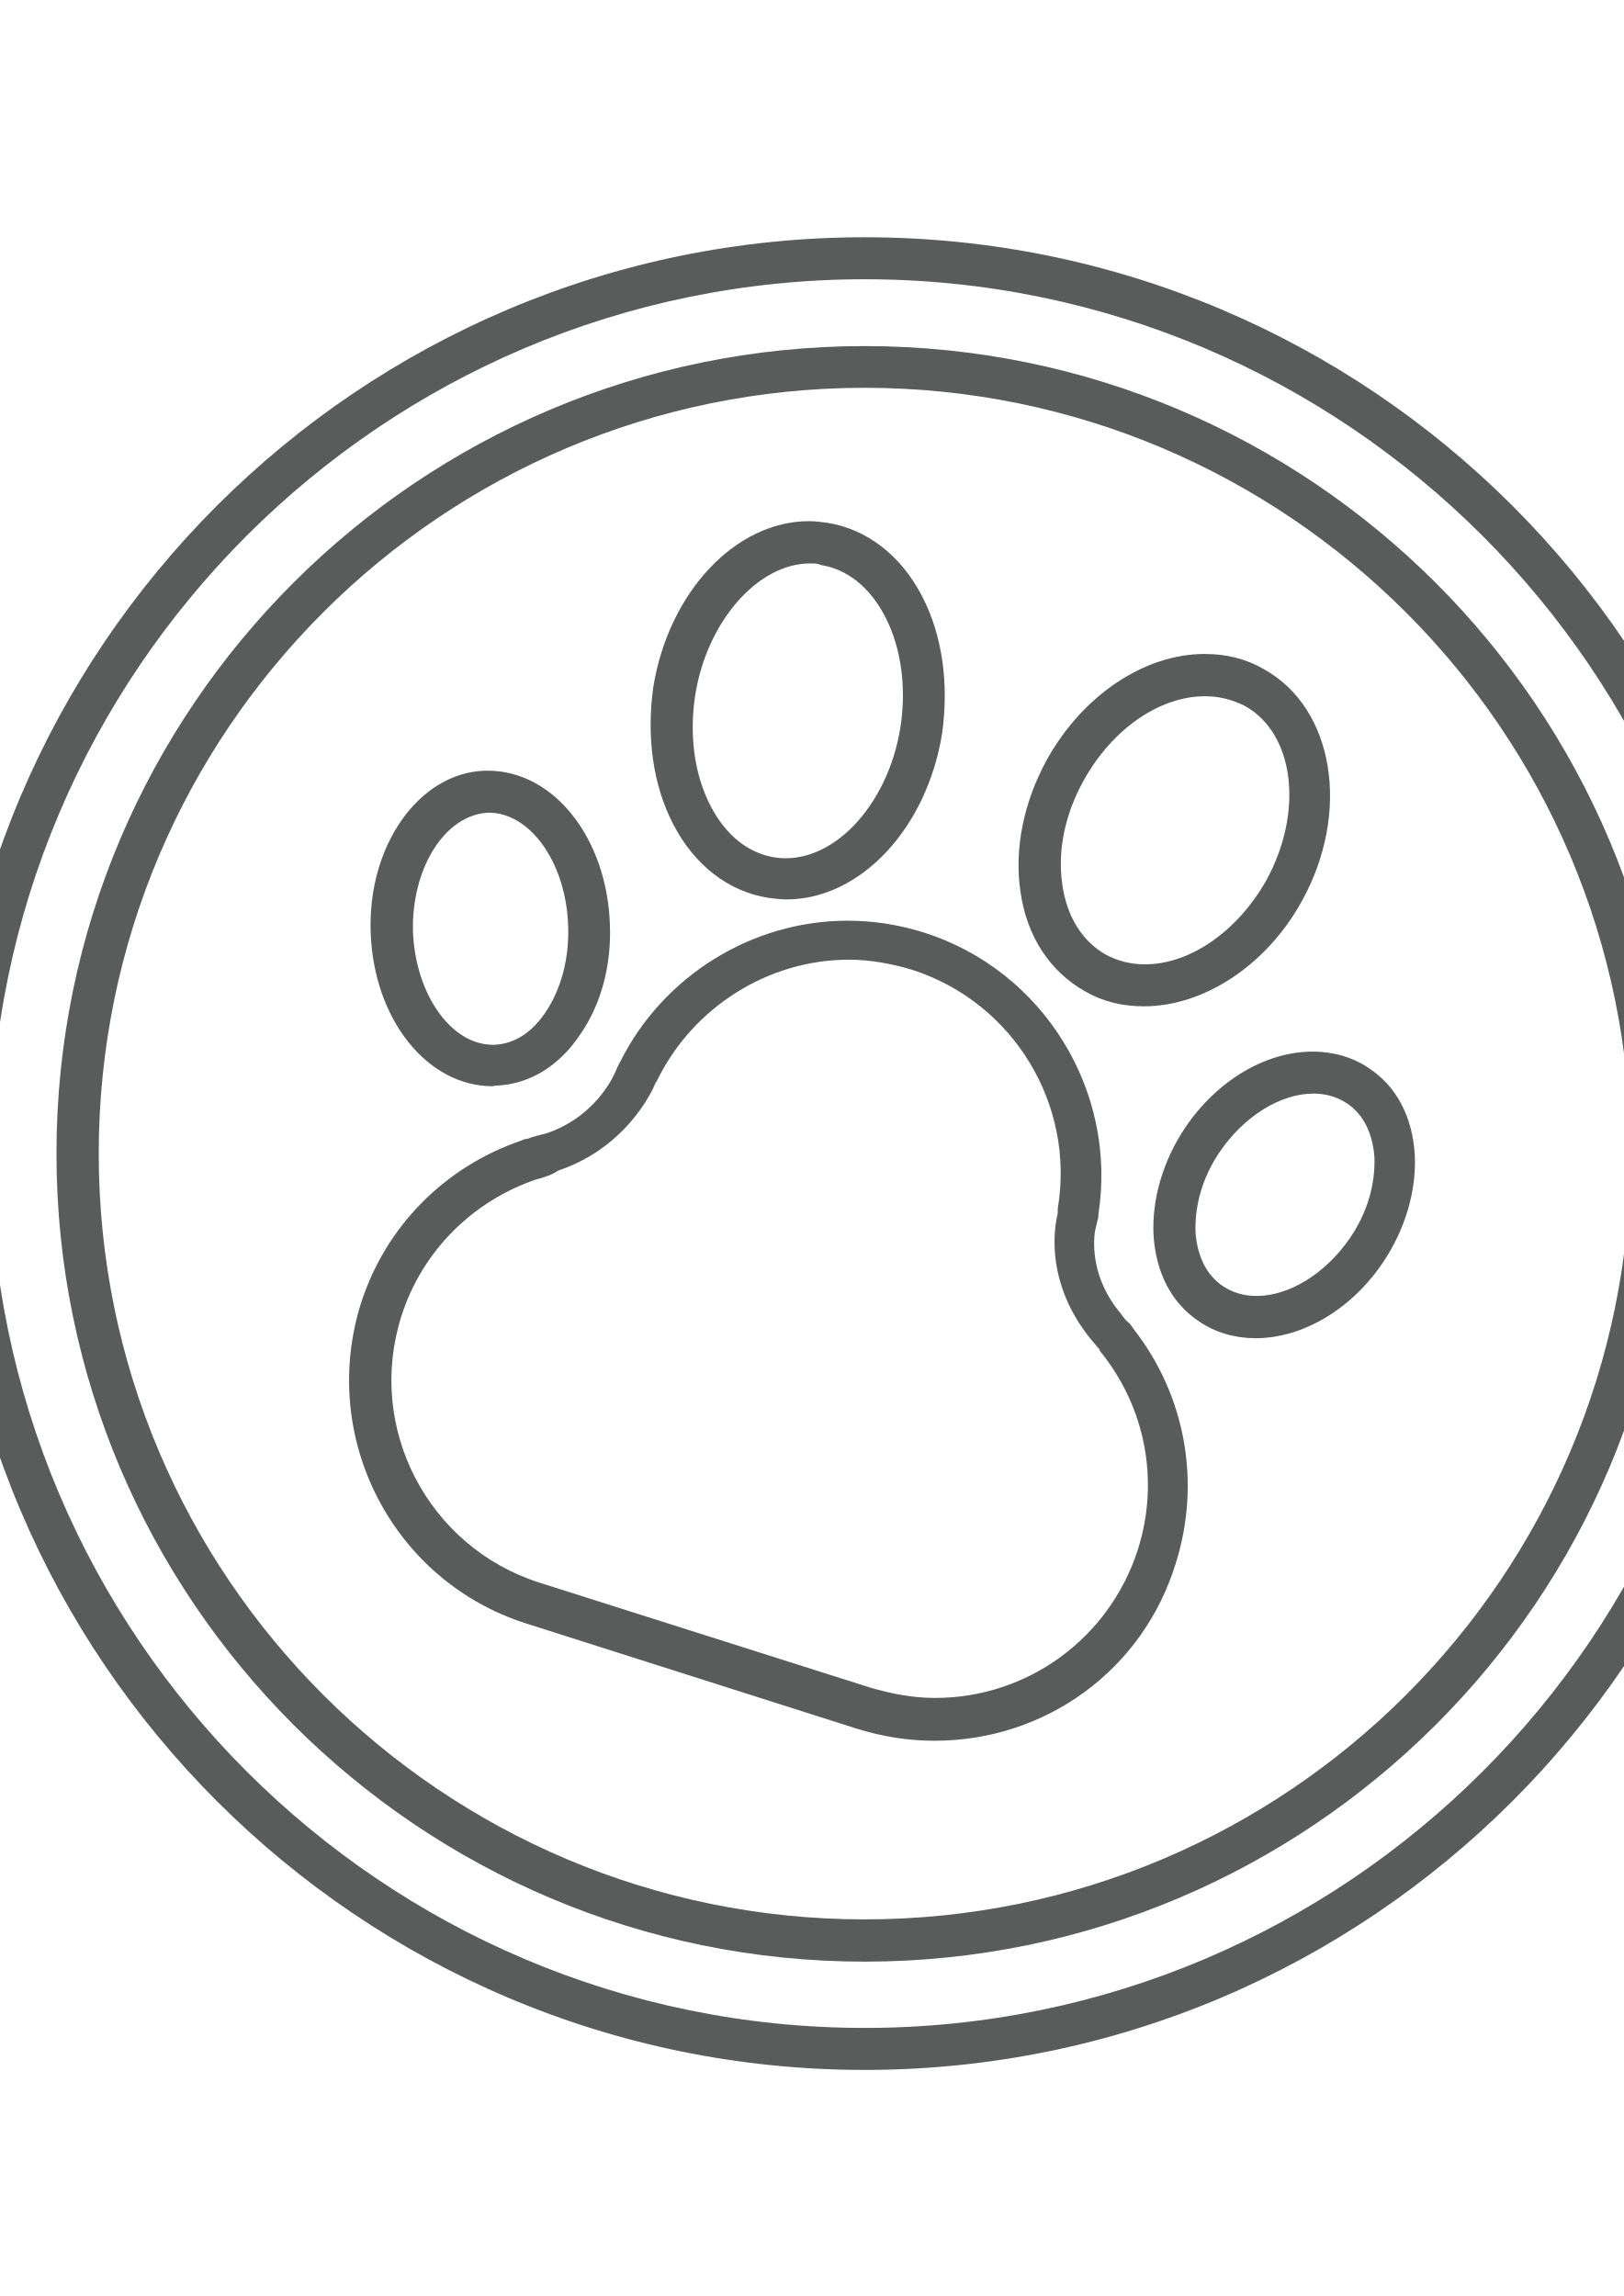
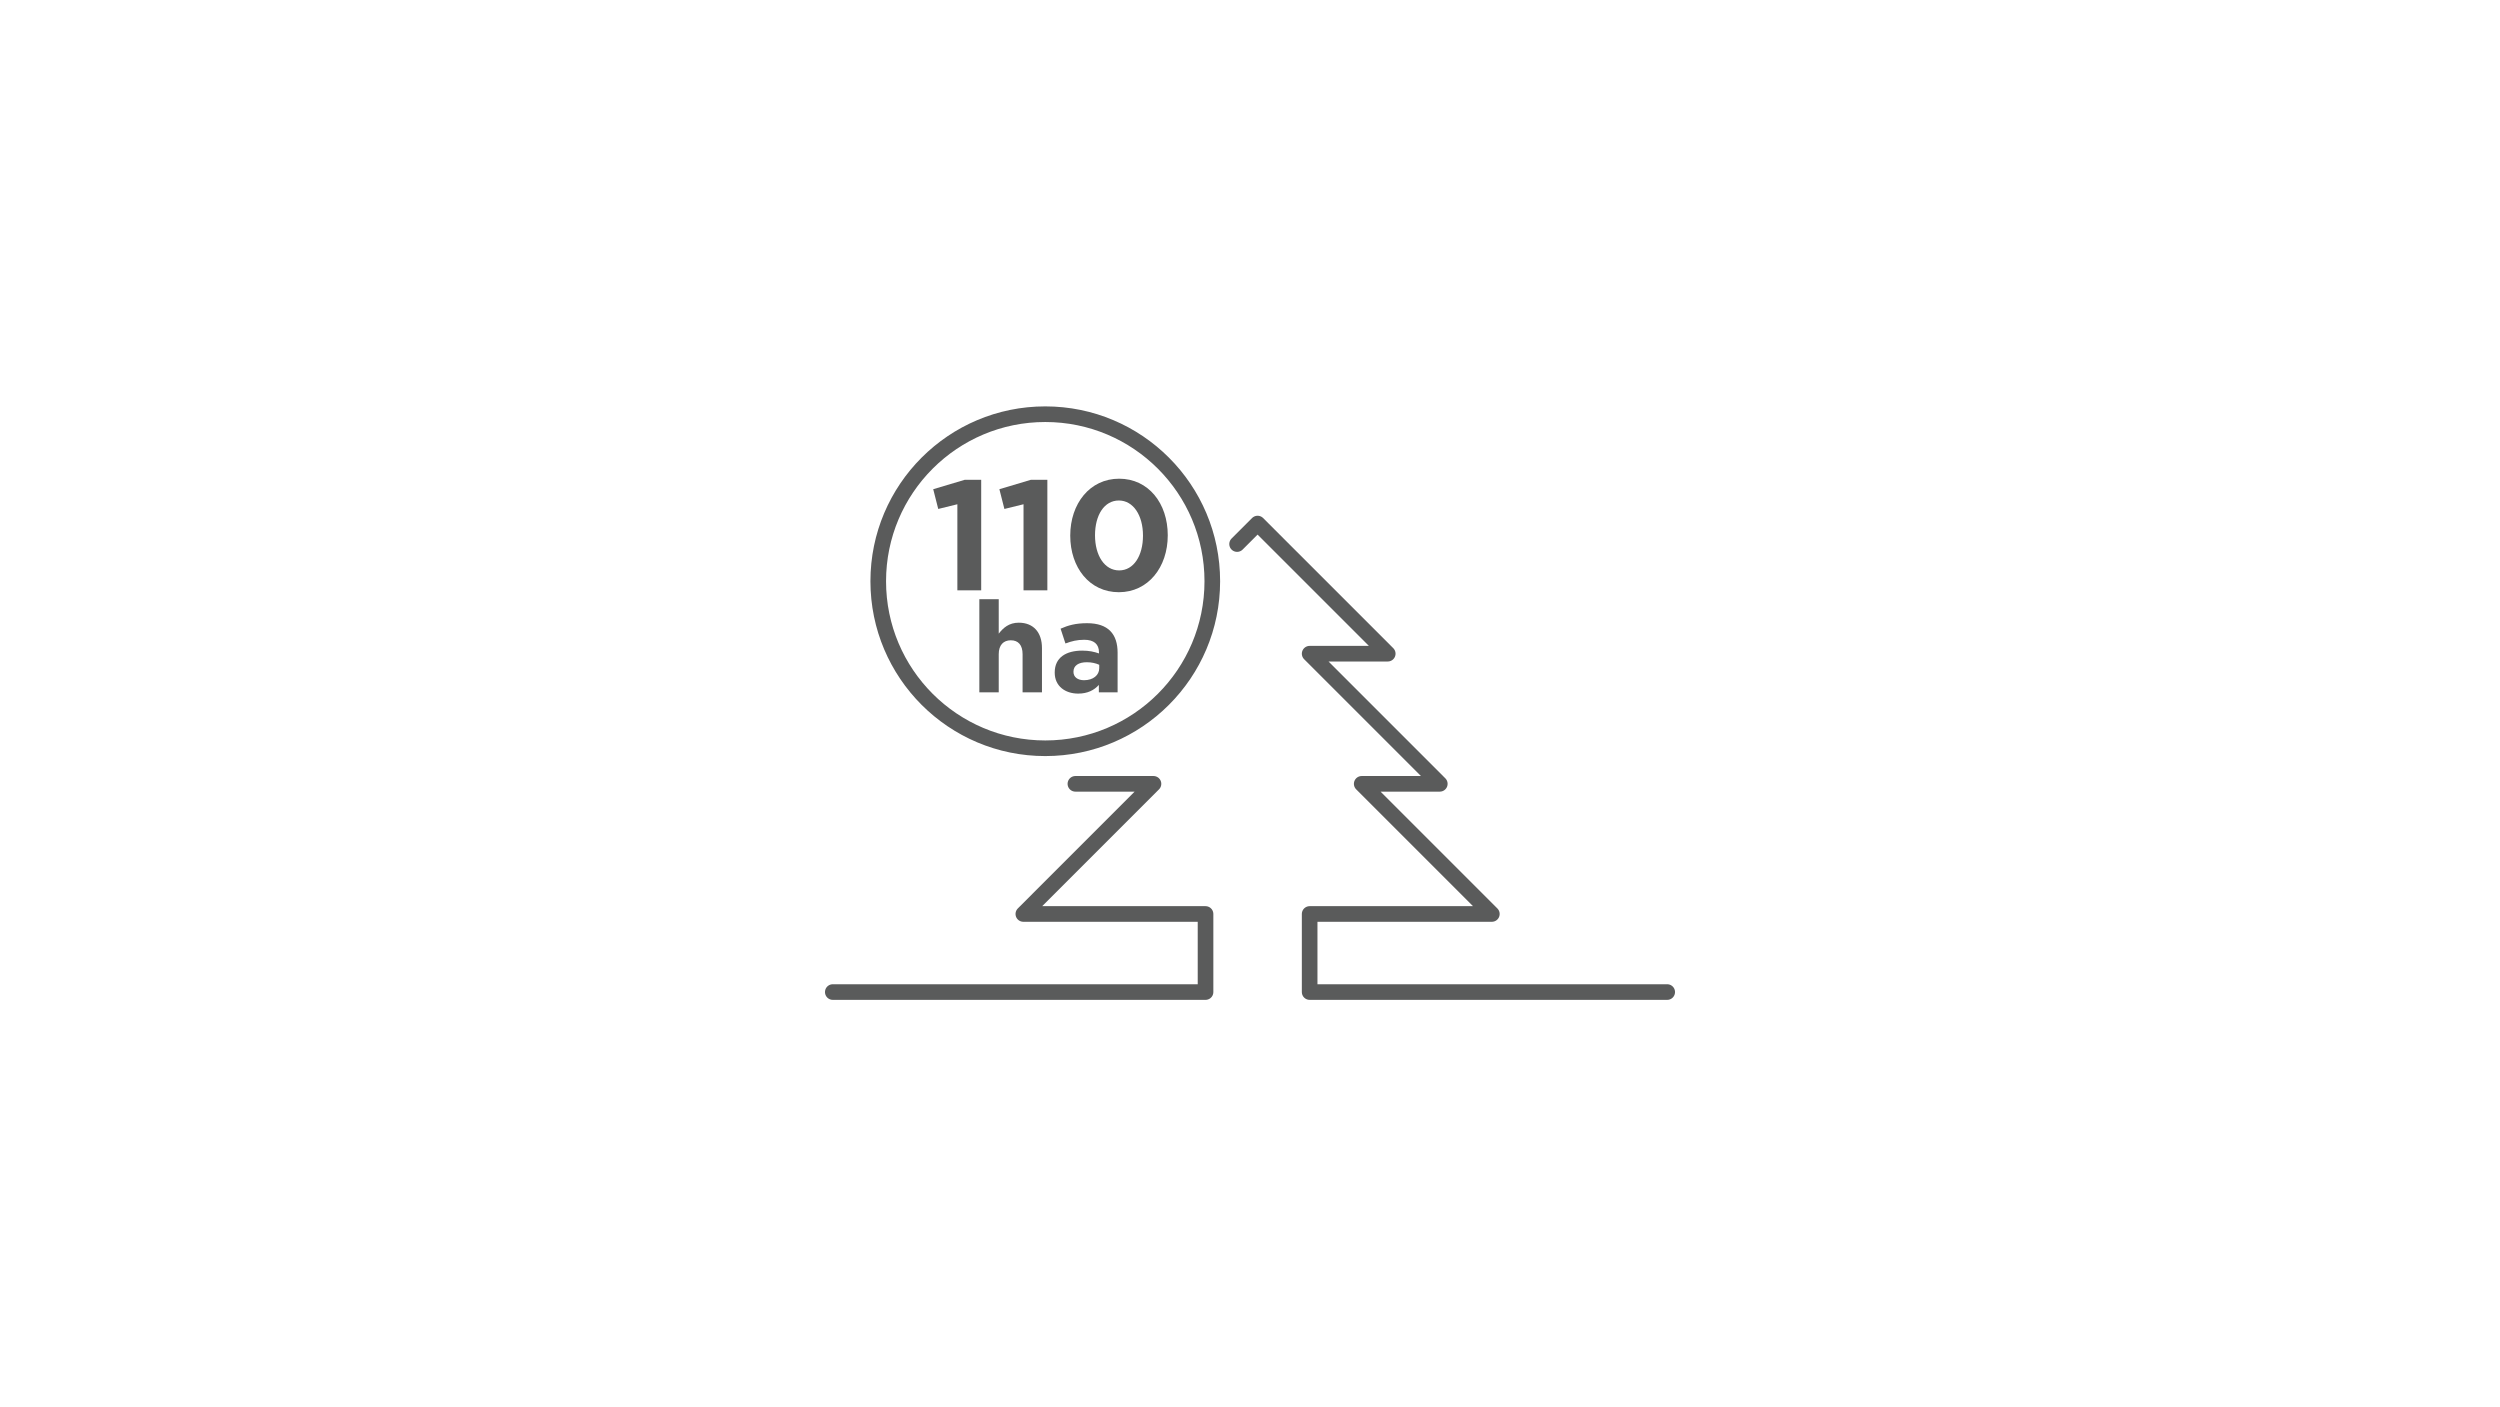
- <svg xmlns="http://www.w3.org/2000/svg" version="1.1" id="Layer_1" x="0px" y="0px" viewBox="0 0 595.3 841.9" style="enable-background:new 0 0 595.3 841.9;" xml:space="preserve">
-   <style type="text/css">
- 	.st0{fill:#5A5C5C;}
- </style>
+ <svg xmlns="http://www.w3.org/2000/svg" version="1.1" id="Layer_1" x="0px" y="0px" width="1920px" height="1080px" viewBox="0 0 1920 1080" enable-background="new 0 0 1920 1080" xml:space="preserve">
  <g>
+     <polyline fill="none" stroke="#5A5B5B" stroke-width="12" stroke-linecap="round" stroke-linejoin="round" stroke-miterlimit="10" points="   950.086,417.835 965.83,402.091 1065.779,502.034 1005.809,502.034 1105.764,601.979 1045.793,601.979 1145.742,701.933    1005.809,701.933 1005.809,761.896 1280.414,761.896  " />
+     <polyline fill="none" stroke="#5A5B5B" stroke-width="12" stroke-linecap="round" stroke-linejoin="round" stroke-miterlimit="10" points="   825.902,601.979 885.873,601.979 785.924,701.933 925.852,701.933 925.852,761.896 639.586,761.896  " />
    <g>
-       <g>
-         <path class="st0" d="M342.6,638.3L342.6,638.3c-9.6,0-19.1-1.5-28.4-4.4l-121.3-38.6c-49-15.6-76-68.1-60.6-117.3     c9-28.2,30.7-50.2,58.9-59.8c0.6-0.3,1.2-0.6,2.1-0.6c2.3-0.9,5-1.5,7.3-2.1c15.1-5.2,22.4-16.8,24.7-21.8l1.2-2.7     c0.3-0.6,0.6-1.2,0.9-1.7c15.6-31.3,48.2-51.7,83.3-51.7c9.6,0,19.1,1.5,28.2,4.4c43.6,13.9,70.8,58,63.8,103.2     c0,0.6,0,1.5-0.3,2.1c-0.3,1.5-0.6,2.7-0.9,3.8c-0.9,5.6-0.9,18,9,30.1c0,0,0.6,0.6,0.9,1.2l1.2,1.5c0.3,0.3,0.3,0.3,0.6,0.6     c0.9,0.6,1.7,1.7,2.3,2.7c19.1,24.3,24.9,56.3,15.6,85.9C419.2,612.2,383.5,638.3,342.6,638.3z M197.4,432.3h-0.3     c-23.8,7.9-42.4,26.6-49.9,50.2c-13.1,40.9,9.6,84.7,50.5,97.8L319,618.8c7.9,2.3,15.6,3.8,23.8,3.8c33.9,0,63.8-21.8,74.3-54.2     c8.1-25.3,2.9-52.5-13.9-73.1c0,0,0,0,0-0.3c-0.3-0.6-0.9-0.9-1.2-1.5l-2.3-2.7c-13.9-17.4-13.9-34.2-12.5-43     c0.3-1.5,0.6-2.7,0.6-3.5c0,0,0-0.3,0-0.6c0-0.2,0-0.3,0-0.6c6.4-38-16.2-75.4-53.1-87.4c-7.5-2.3-15.6-3.8-23.5-3.8     c-29.5,0-57.1,17.4-70.2,44.1c0,0.3-0.3,0.3-0.3,0.6c0,0,0,0.3-0.3,0.3l-0.9,2.1c-3.5,7-13.3,22.6-33.9,29.9     c-0.3,0-0.6,0.3-0.9,0.3C202.2,430.9,199.9,431.5,197.4,432.3C197.8,432.3,197.8,432.3,197.4,432.3z" />
+       <g enable-background="new    ">
+         <path fill="#5A5B5B" d="M740.916,368.484h12.643v84.887h-18.302v-66.104l-14.69,3.612l-3.853-15.171L740.916,368.484z" />
+         <path fill="#5A5B5B" d="M791.726,368.484h12.643v84.887h-18.302v-66.104l-14.69,3.612l-3.853-15.171L791.726,368.484z" />
+         <path fill="#5A5B5B" d="M859.272,454.816c-22.516,0-37.326-18.904-37.326-43.468c0-24.563,15.051-43.707,37.567-43.707     s37.326,18.903,37.326,43.467C896.839,435.671,881.788,454.816,859.272,454.816z M859.272,384.378     c-11.198,0-18.302,11.198-18.302,26.73s7.345,26.971,18.542,26.971c11.198,0,18.302-11.318,18.302-26.73     S870.47,384.378,859.272,384.378z" />
      </g>
-       <g>
-         <path class="st0" d="M180.6,398.3c-24.1,0-43.6-24.7-44.7-56.3c-1.2-31.9,17.7-58.6,41.8-59.4h1.2c24.1,0,43.6,24.7,44.7,56.3     c0.6,15.1-3.2,29.3-10.8,40.3c-7.9,11.9-18.9,18.5-31.3,18.9L180.6,398.3z M179.2,298c-16.2,0.6-28.4,20.6-27.8,43.6     c0.9,22.9,13.9,41.5,29.3,41.5h0.6c7.3-0.3,13.9-4.6,18.9-12.2c5.6-8.5,8.5-19.5,8.1-31.3C207.6,316.5,194.5,298,179.2,298z" />
+       <path fill="none" stroke="#5A5B5B" stroke-width="12" stroke-miterlimit="10" d="M931.049,446.388    c0,70.853-57.434,128.279-128.279,128.279c-70.845,0-128.284-57.428-128.284-128.279c0-70.84,57.438-128.284,128.284-128.284    C873.616,318.104,931.049,375.548,931.049,446.388z" />
+       <g enable-background="new    ">
+         <path fill="#5A5B5B" d="M785.342,531.711v-29.29c0-7.054-3.331-10.679-9.012-10.679s-9.306,3.625-9.306,10.679v29.29h-14.891     v-71.512h14.891v26.449c3.428-4.408,7.837-8.425,15.38-8.425c11.266,0,17.829,7.445,17.829,19.495v33.992H785.342z" />
+         <path fill="#5A5B5B" d="M843.918,531.711v-5.682c-3.625,4.017-8.621,6.661-15.87,6.661c-9.895,0-18.025-5.682-18.025-16.065     v-0.196c0-11.461,8.719-16.751,21.16-16.751c5.29,0,9.11,0.882,12.833,2.155v-0.882c0-6.172-3.82-9.601-11.265-9.601     c-5.682,0-9.698,1.078-14.499,2.841l-3.723-11.363c5.78-2.547,11.461-4.212,20.376-4.212c16.262,0,23.413,8.425,23.413,22.629     v30.466H843.918z M844.212,510.551c-2.547-1.175-5.878-1.959-9.502-1.959c-6.368,0-10.286,2.547-10.286,7.249v0.196     c0,4.017,3.331,6.367,8.131,6.367c6.956,0,11.658-3.82,11.658-9.208V510.551z" />
      </g>
-       <g>
-         <path class="st0" d="M288.3,329.8L288.3,329.8c-2.3,0-4.4-0.3-6.7-0.6c-14.5-2.3-27-11.9-34.8-27c-7.5-14.5-9.8-32.2-7.3-50.2     c5.6-34.8,30.1-60.9,57.1-60.9c2.3,0,4.4,0.3,6.7,0.6c14.5,2.3,27,11.9,34.8,27c7.5,14.5,9.8,32.2,7.3,50.2     C339.9,303.5,315.6,329.8,288.3,329.8z M297,206.6c-19.1,0-37.8,21.2-42.1,48.2c-2.3,14.8-0.3,29.3,5.6,40.7     c5.6,10.8,13.9,17.4,23.5,18.9c20.9,3.2,41.5-18.9,46.1-47.6c2.3-14.8,0.3-29.3-5.6-40.7c-5.6-10.8-13.9-17.4-23.5-18.9     C299.9,206.6,298.5,206.6,297,206.6z" />
-       </g>
-       <g>
-         <path class="st0" d="M460.3,490.7L460.3,490.7c-7.5,0-14.8-2.1-20.6-6.1c-10.2-6.7-16-18-16.8-31.9c-0.6-13.1,3.5-27,11.4-38.9     c11.6-17.4,29.5-28.2,47-28.2c7.5,0,14.8,2.1,20.6,6.1c10.2,6.7,16,18,16.8,31.9c0.6,13.1-3.5,27-11.4,38.9     C495.8,479.9,477.7,490.7,460.3,490.7z M481.5,401c-12.2,0-25.5,8.5-34.2,21.2c-6.4,9.3-9.3,19.7-9,29.5c0.6,9,4.1,16,10.2,20     c3.5,2.3,7.5,3.5,12.2,3.5c12.2,0,25.5-8.5,34.2-21.2c6.4-9.3,9.3-19.7,9-29.5c-0.6-9-4.1-16-10.2-20     C490,402.1,485.9,401,481.5,401z" />
-       </g>
-       <g>
-         <path class="st0" d="M419.4,369L419.4,369c-7.9,0-15.1-1.7-21.8-5.6c-12.7-7.3-21.2-20-23.5-36.6c-2.3-15.6,1.2-32.8,9.8-48.4     c13.1-23.5,35.7-38.6,57.7-38.6c7.9,0,15.1,1.7,21.8,5.6c25.8,14.3,31.9,52.5,13.9,85C464.4,353.9,441.4,369,419.4,369z      M441.8,255.3c-16.6,0-33.9,11.9-44.4,30.7c-7,12.5-9.8,26.1-7.9,38.6c1.7,11.6,7.3,20.6,16,25.5c4.4,2.3,9,3.5,14.3,3.5     c16.6,0,33.9-12.2,44.4-30.7c13.9-25.3,10.4-54-7.9-64.1C451.6,256.5,447,255.3,441.8,255.3z" />
-       </g>
-     </g>
-     <g>
-       <path class="st0" d="M317,719.3C153.6,719.3,20.7,586.4,20.7,423S153.6,126.9,317,126.9s296.3,132.9,296.3,296.3    S480.1,719.3,317,719.3z M317,142.2C162.1,142.2,36.2,268.1,36.2,423S162.1,703.8,317,703.8S597.8,577.9,597.8,423    S471.7,142.2,317,142.2z" />
-     </g>
-     <g>
-       <path class="st0" d="M317,759C131.9,759-19,608.4-19,423S131.6,87,317,87s336,150.6,336,336S502.1,759,317,759z M317,102.4    C140.3,102.4-3.6,246.3-3.6,423S140.3,743.6,317,743.6S637.6,599.7,637.6,423C637.4,246.3,493.7,102.4,317,102.4z" />
    </g>
  </g>
</svg>
